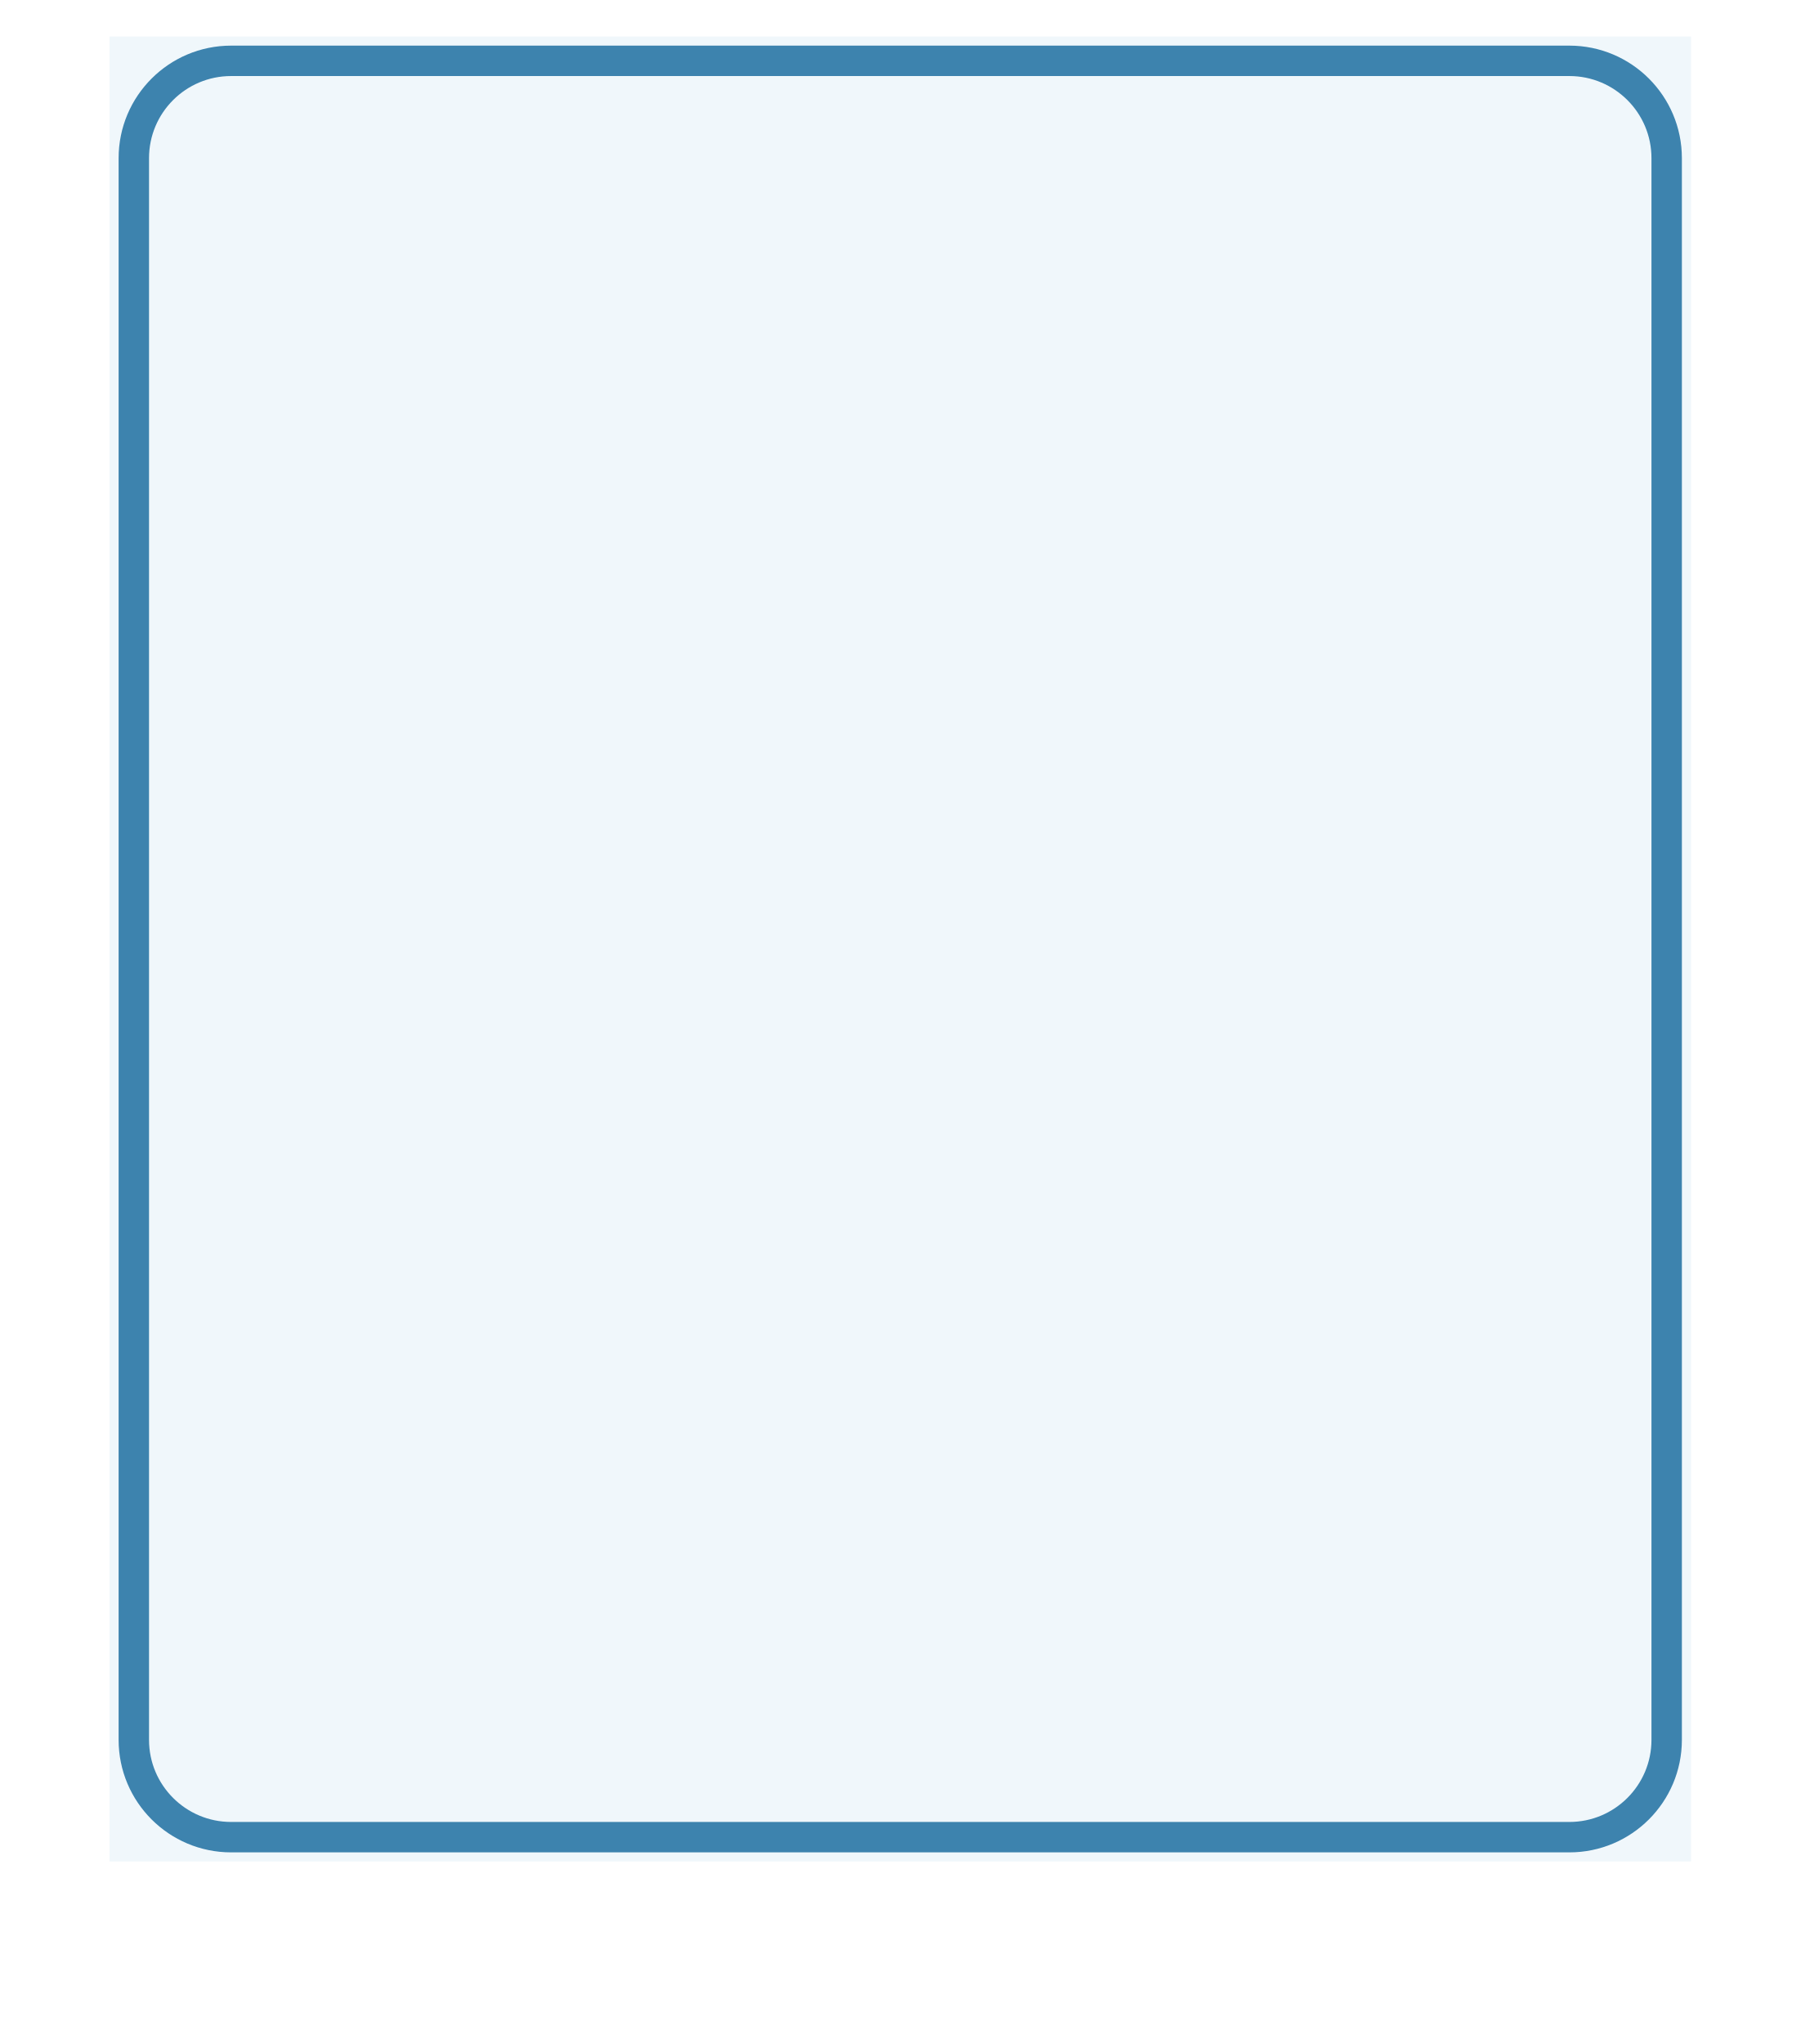
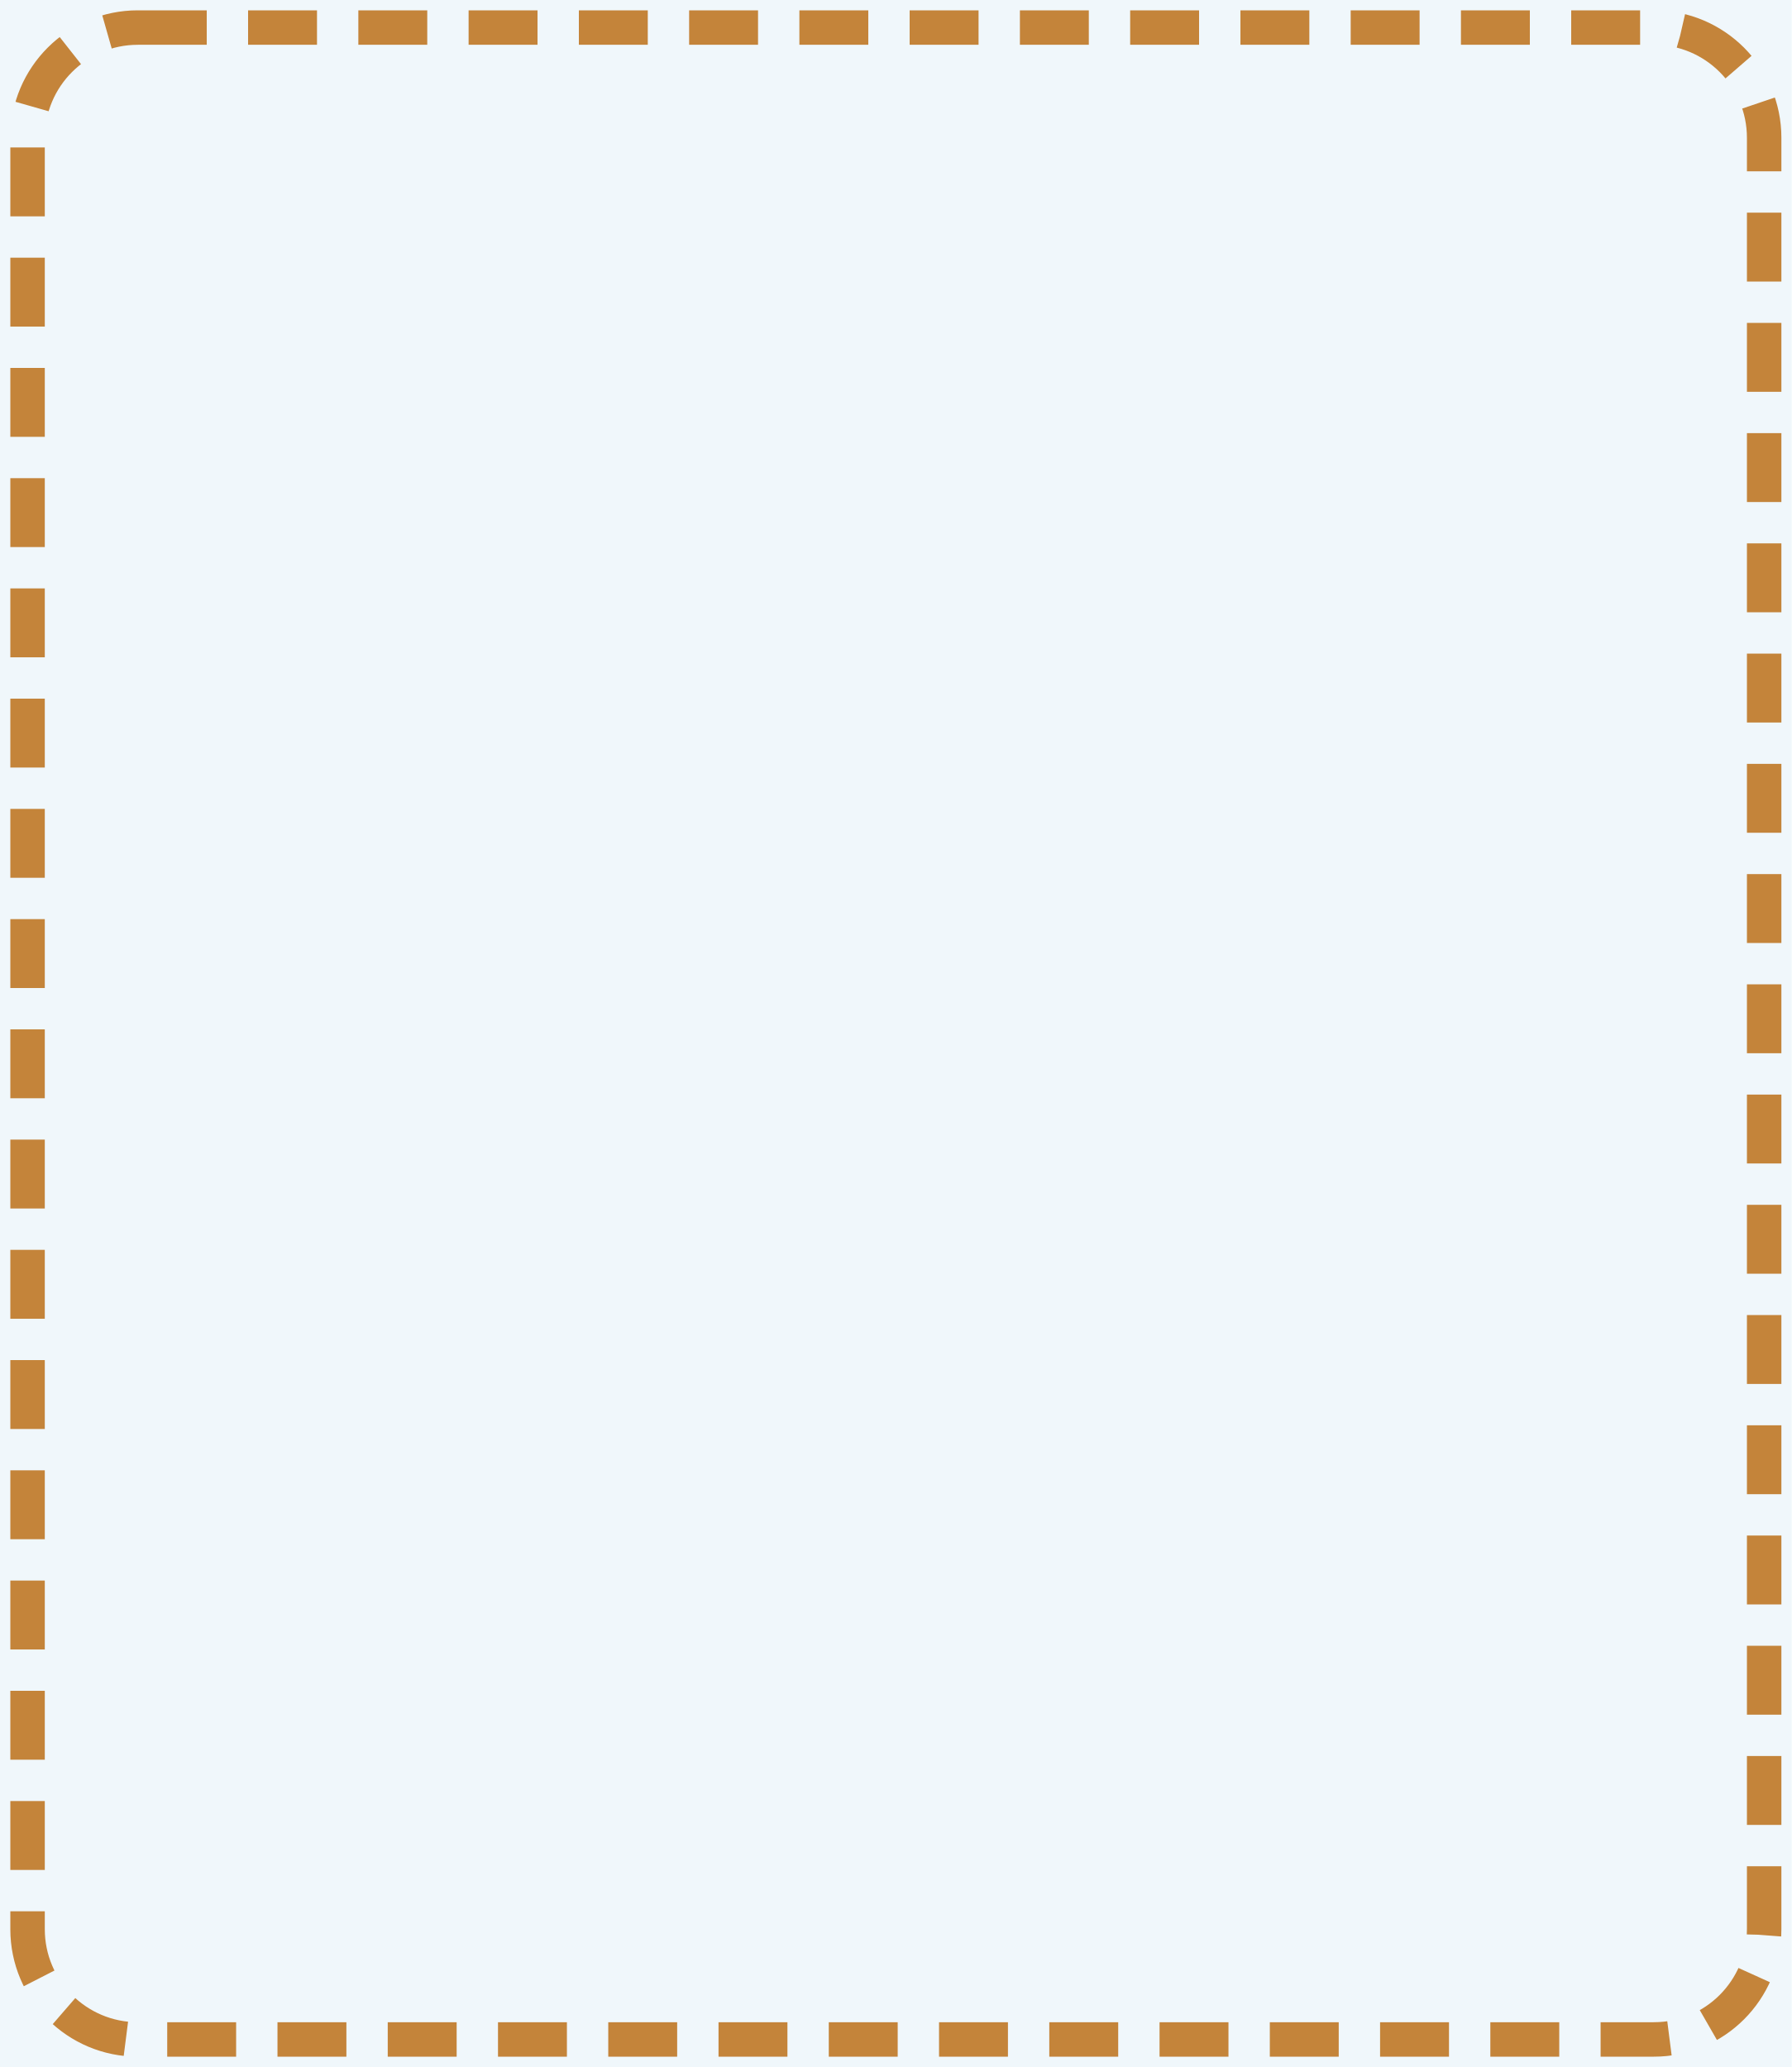
- <svg xmlns="http://www.w3.org/2000/svg" viewBox="-9 -3 148 168" width="148" height="168">
+ <svg xmlns="http://www.w3.org/2000/svg" viewBox="0 0 130 150" width="130" height="150">
  <rect width="130" height="150" fill="#F0F7FB" />
-   <rect x="2" y="2" width="126" height="146" rx="8" fill="none" stroke="#3D83AE" stroke-width="2.5" />
+   <rect x="2" y="2" width="126" height="146" rx="8" fill="none" stroke="#C4843A" stroke-width="2.5" stroke-dasharray="5 3" />
</svg>
